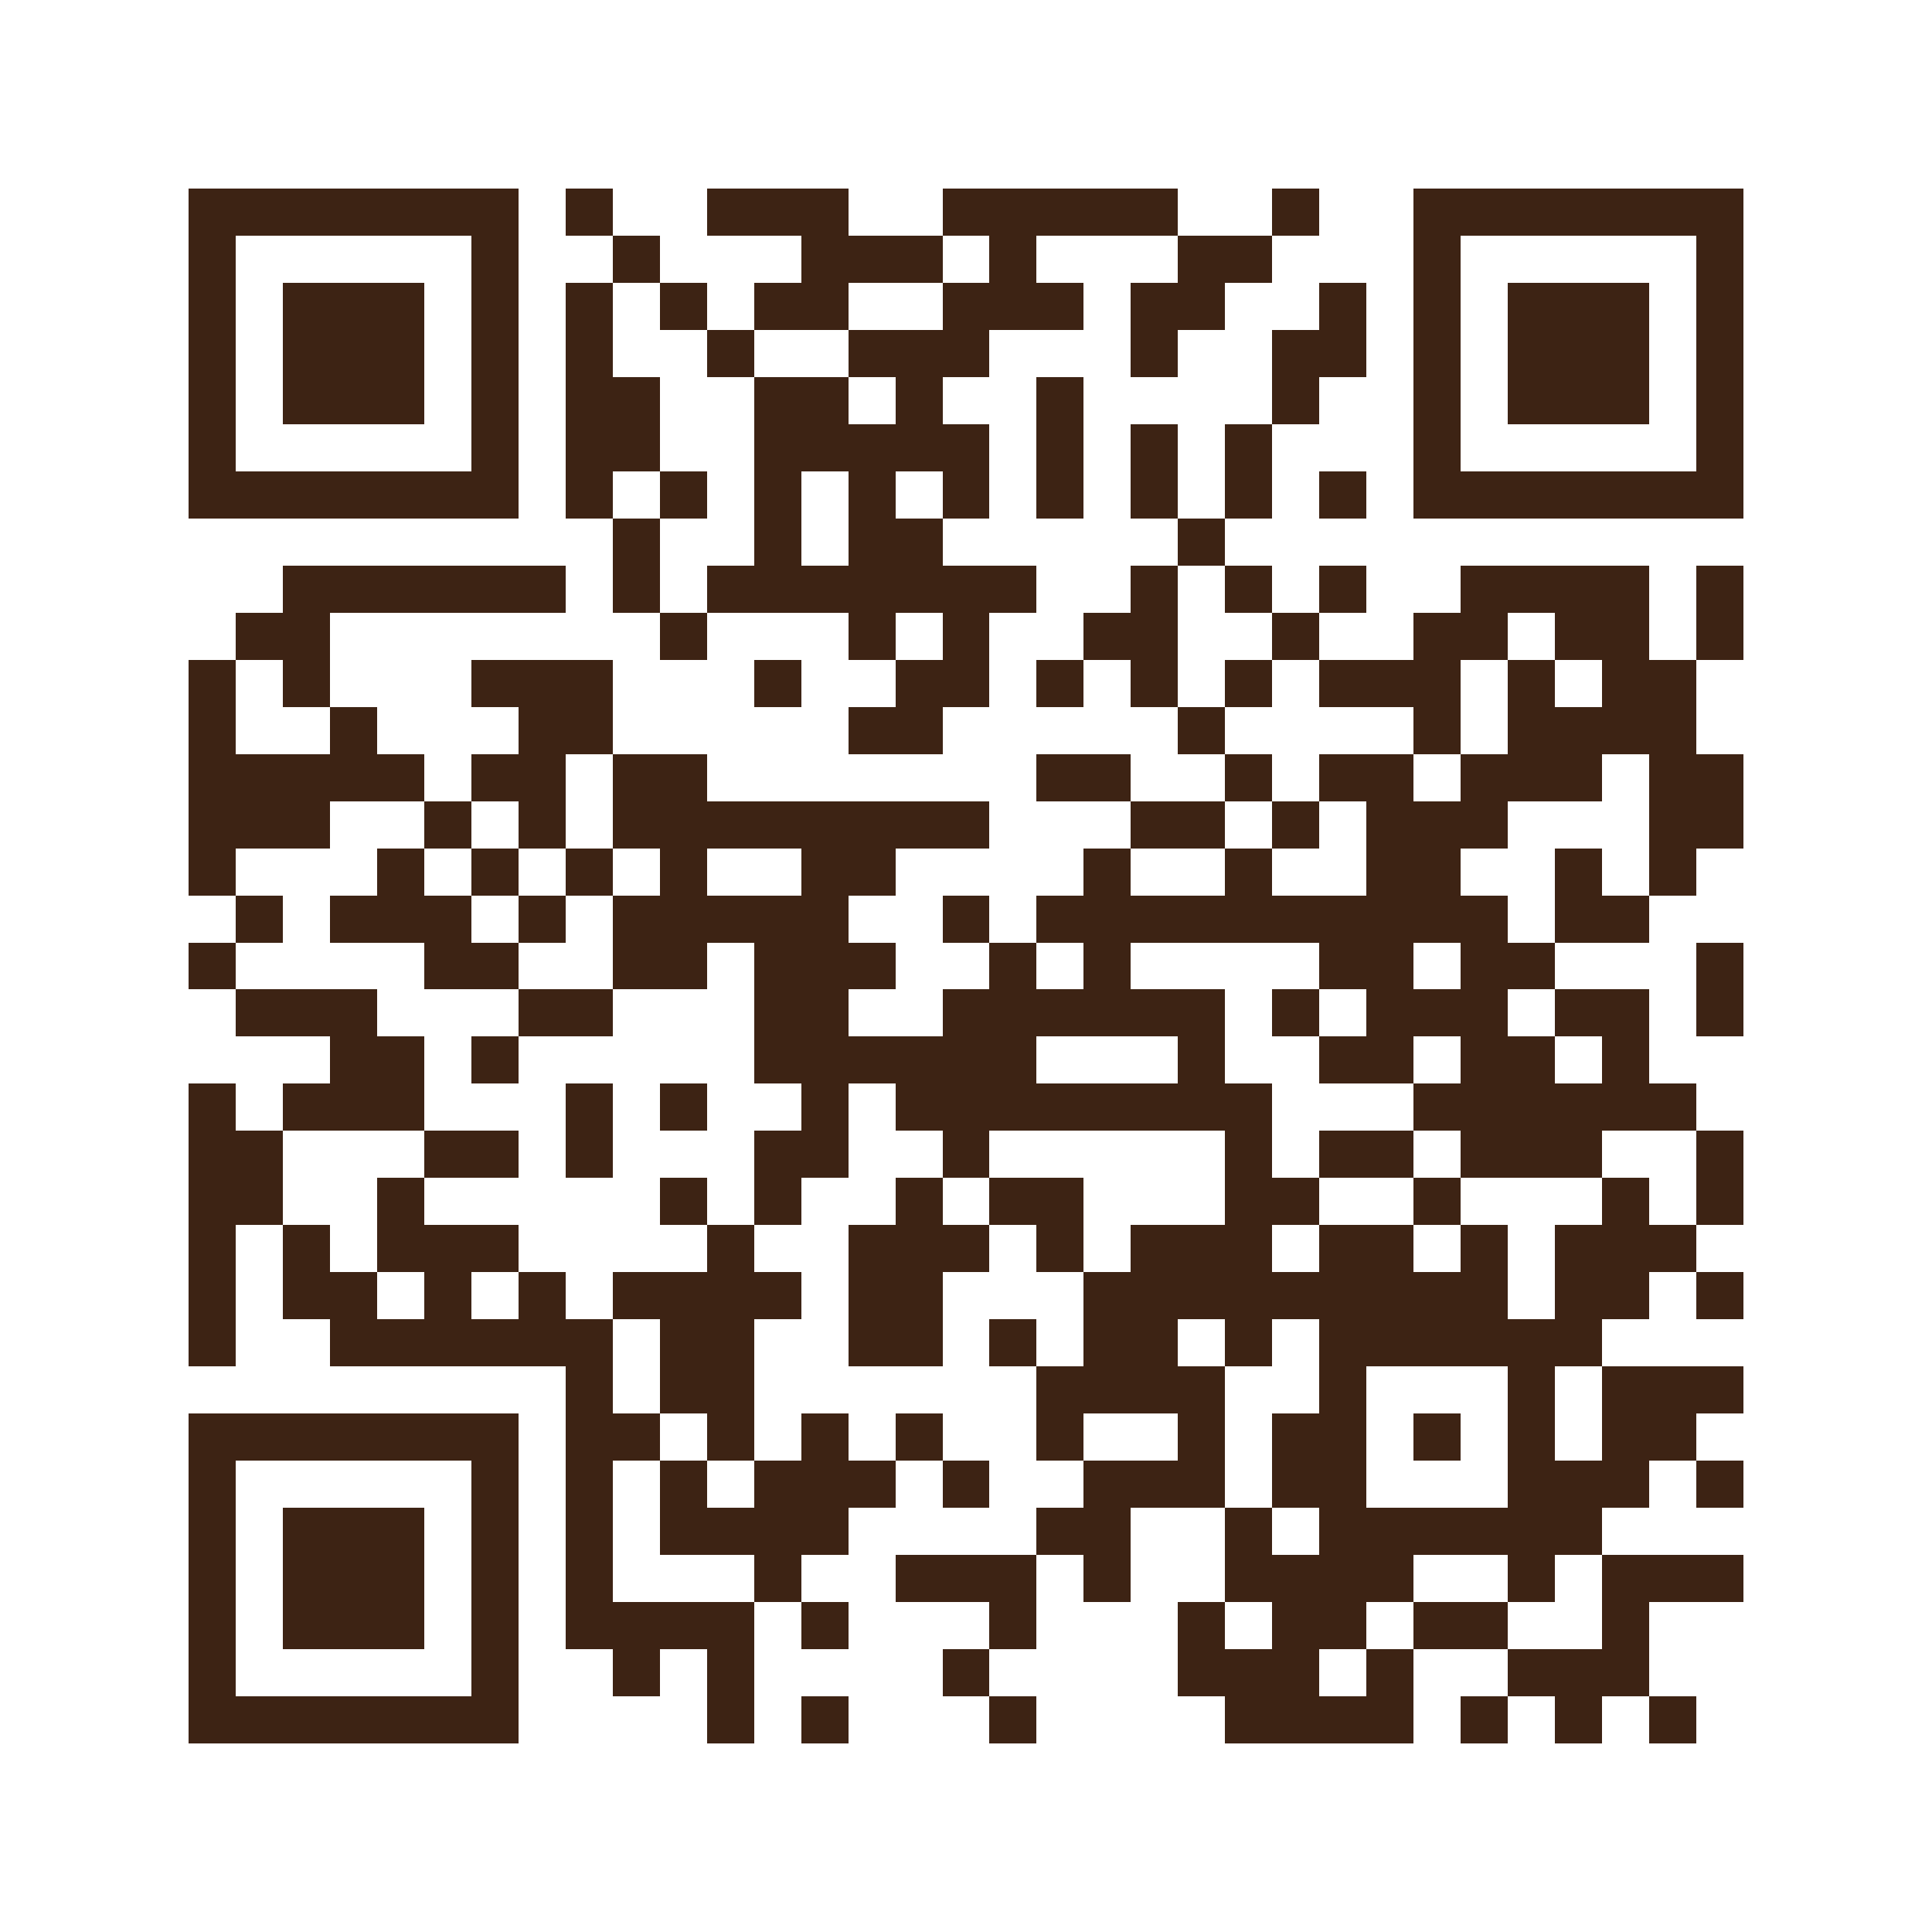
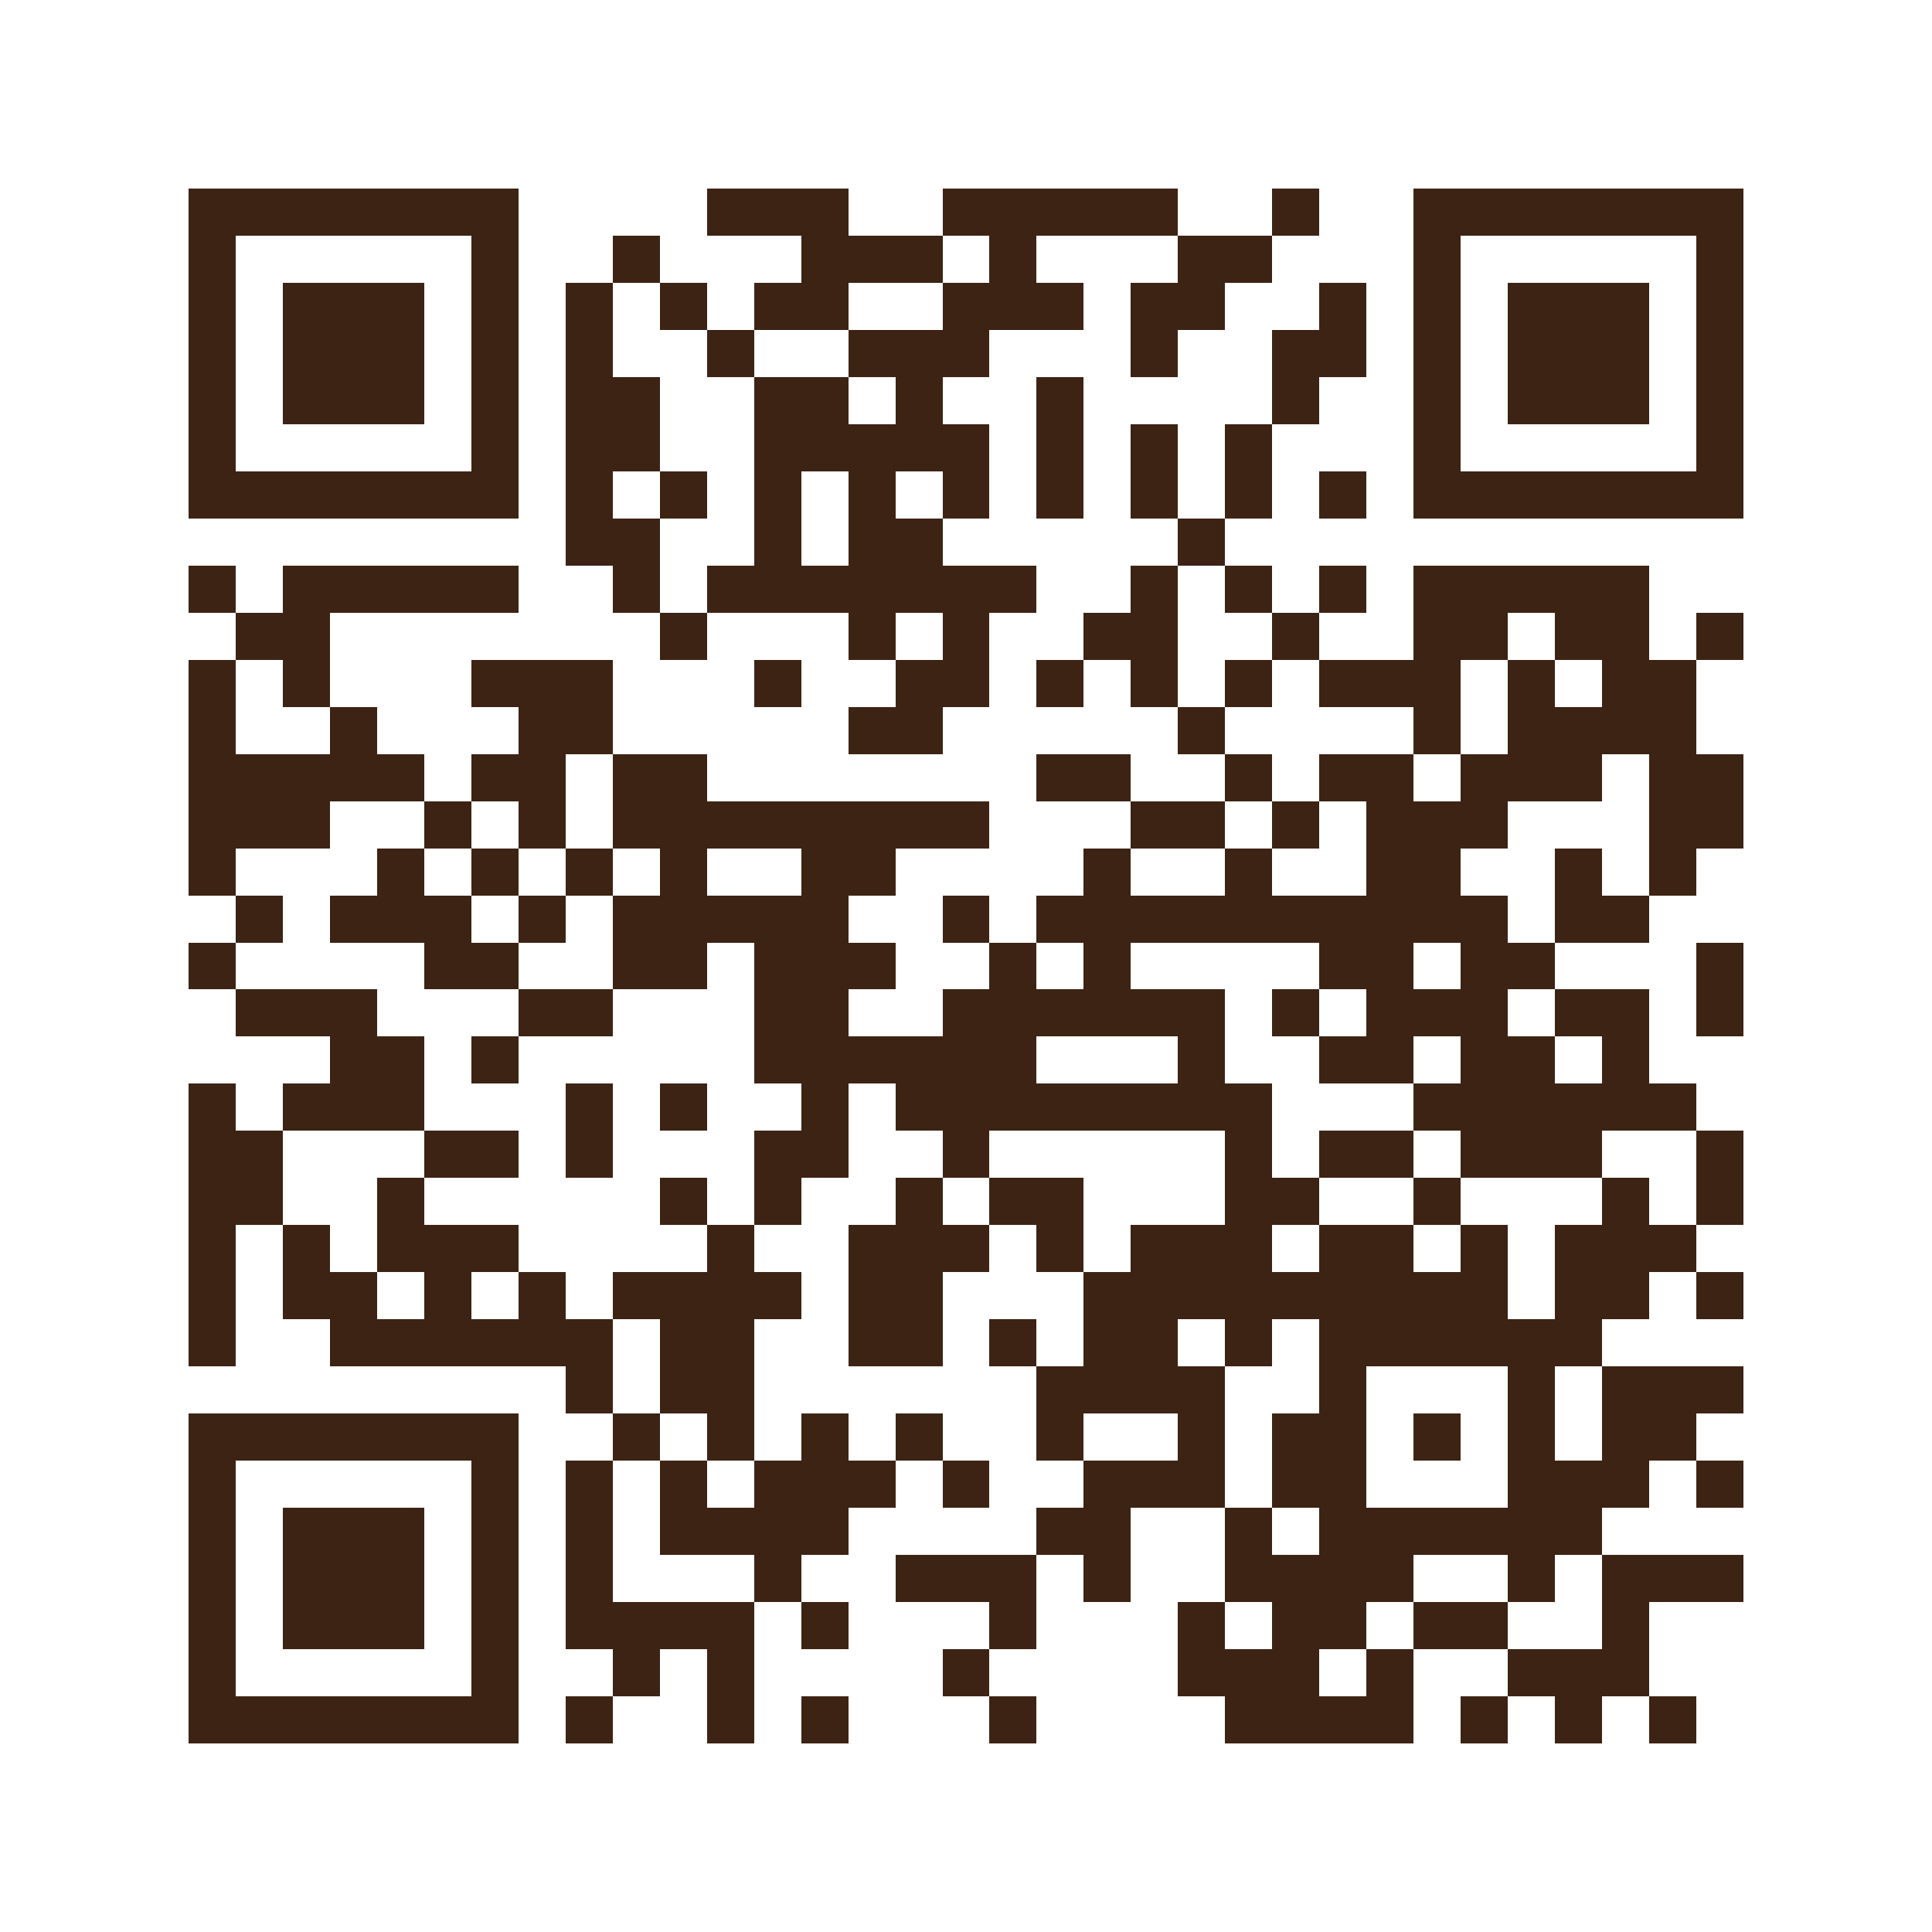
<svg xmlns="http://www.w3.org/2000/svg" viewBox="0 0 41 41" width="328" height="328" shape-rendering="crispEdges">
  <rect width="41" height="41" fill="#ffffff" />
-   <path d="M4 4h7v1h-7zM12 4h1v1h-1zM15 4h3v1h-3zM20 4h5v1h-5zM27 4h1v1h-1zM30 4h7v1h-7zM4 5h1v1h-1zM10 5h1v1h-1zM13 5h1v1h-1zM17 5h3v1h-3zM21 5h1v1h-1zM25 5h2v1h-2zM30 5h1v1h-1zM36 5h1v1h-1zM4 6h1v1h-1zM6 6h3v1h-3zM10 6h1v1h-1zM12 6h1v1h-1zM14 6h1v1h-1zM16 6h2v1h-2zM20 6h3v1h-3zM24 6h2v1h-2zM28 6h1v1h-1zM30 6h1v1h-1zM32 6h3v1h-3zM36 6h1v1h-1zM4 7h1v1h-1zM6 7h3v1h-3zM10 7h1v1h-1zM12 7h1v1h-1zM15 7h1v1h-1zM18 7h3v1h-3zM24 7h1v1h-1zM27 7h2v1h-2zM30 7h1v1h-1zM32 7h3v1h-3zM36 7h1v1h-1zM4 8h1v1h-1zM6 8h3v1h-3zM10 8h1v1h-1zM12 8h2v1h-2zM16 8h2v1h-2zM19 8h1v1h-1zM22 8h1v1h-1zM27 8h1v1h-1zM30 8h1v1h-1zM32 8h3v1h-3zM36 8h1v1h-1zM4 9h1v1h-1zM10 9h1v1h-1zM12 9h2v1h-2zM16 9h5v1h-5zM22 9h1v1h-1zM24 9h1v1h-1zM26 9h1v1h-1zM30 9h1v1h-1zM36 9h1v1h-1zM4 10h7v1h-7zM12 10h1v1h-1zM14 10h1v1h-1zM16 10h1v1h-1zM18 10h1v1h-1zM20 10h1v1h-1zM22 10h1v1h-1zM24 10h1v1h-1zM26 10h1v1h-1zM28 10h1v1h-1zM30 10h7v1h-7zM13 11h1v1h-1zM16 11h1v1h-1zM18 11h2v1h-2zM25 11h1v1h-1zM6 12h6v1h-6zM13 12h1v1h-1zM15 12h7v1h-7zM24 12h1v1h-1zM26 12h1v1h-1zM28 12h1v1h-1zM31 12h4v1h-4zM36 12h1v1h-1zM5 13h2v1h-2zM14 13h1v1h-1zM18 13h1v1h-1zM20 13h1v1h-1zM23 13h2v1h-2zM27 13h1v1h-1zM30 13h2v1h-2zM33 13h2v1h-2zM36 13h1v1h-1zM4 14h1v1h-1zM6 14h1v1h-1zM10 14h3v1h-3zM16 14h1v1h-1zM19 14h2v1h-2zM22 14h1v1h-1zM24 14h1v1h-1zM26 14h1v1h-1zM28 14h3v1h-3zM32 14h1v1h-1zM34 14h2v1h-2zM4 15h1v1h-1zM7 15h1v1h-1zM11 15h2v1h-2zM18 15h2v1h-2zM25 15h1v1h-1zM30 15h1v1h-1zM32 15h4v1h-4zM4 16h5v1h-5zM10 16h2v1h-2zM13 16h2v1h-2zM22 16h2v1h-2zM26 16h1v1h-1zM28 16h2v1h-2zM31 16h3v1h-3zM35 16h2v1h-2zM4 17h3v1h-3zM9 17h1v1h-1zM11 17h1v1h-1zM13 17h8v1h-8zM24 17h2v1h-2zM27 17h1v1h-1zM29 17h3v1h-3zM35 17h2v1h-2zM4 18h1v1h-1zM8 18h1v1h-1zM10 18h1v1h-1zM12 18h1v1h-1zM14 18h1v1h-1zM17 18h2v1h-2zM23 18h1v1h-1zM26 18h1v1h-1zM29 18h2v1h-2zM33 18h1v1h-1zM35 18h1v1h-1zM5 19h1v1h-1zM7 19h3v1h-3zM11 19h1v1h-1zM13 19h5v1h-5zM20 19h1v1h-1zM22 19h10v1h-10zM33 19h2v1h-2zM4 20h1v1h-1zM9 20h2v1h-2zM13 20h2v1h-2zM16 20h3v1h-3zM21 20h1v1h-1zM23 20h1v1h-1zM28 20h2v1h-2zM31 20h2v1h-2zM36 20h1v1h-1zM5 21h3v1h-3zM11 21h2v1h-2zM16 21h2v1h-2zM20 21h6v1h-6zM27 21h1v1h-1zM29 21h3v1h-3zM33 21h2v1h-2zM36 21h1v1h-1zM7 22h2v1h-2zM10 22h1v1h-1zM16 22h6v1h-6zM25 22h1v1h-1zM28 22h2v1h-2zM31 22h2v1h-2zM34 22h1v1h-1zM4 23h1v1h-1zM6 23h3v1h-3zM12 23h1v1h-1zM14 23h1v1h-1zM17 23h1v1h-1zM19 23h8v1h-8zM30 23h6v1h-6zM4 24h2v1h-2zM9 24h2v1h-2zM12 24h1v1h-1zM16 24h2v1h-2zM20 24h1v1h-1zM26 24h1v1h-1zM28 24h2v1h-2zM31 24h3v1h-3zM36 24h1v1h-1zM4 25h2v1h-2zM8 25h1v1h-1zM14 25h1v1h-1zM16 25h1v1h-1zM19 25h1v1h-1zM21 25h2v1h-2zM26 25h2v1h-2zM30 25h1v1h-1zM34 25h1v1h-1zM36 25h1v1h-1zM4 26h1v1h-1zM6 26h1v1h-1zM8 26h3v1h-3zM15 26h1v1h-1zM18 26h3v1h-3zM22 26h1v1h-1zM24 26h3v1h-3zM28 26h2v1h-2zM31 26h1v1h-1zM33 26h3v1h-3zM4 27h1v1h-1zM6 27h2v1h-2zM9 27h1v1h-1zM11 27h1v1h-1zM13 27h4v1h-4zM18 27h2v1h-2zM23 27h9v1h-9zM33 27h2v1h-2zM36 27h1v1h-1zM4 28h1v1h-1zM7 28h6v1h-6zM14 28h2v1h-2zM18 28h2v1h-2zM21 28h1v1h-1zM23 28h2v1h-2zM26 28h1v1h-1zM28 28h6v1h-6zM12 29h1v1h-1zM14 29h2v1h-2zM22 29h4v1h-4zM28 29h1v1h-1zM32 29h1v1h-1zM34 29h3v1h-3zM4 30h7v1h-7zM12 30h2v1h-2zM15 30h1v1h-1zM17 30h1v1h-1zM19 30h1v1h-1zM22 30h1v1h-1zM25 30h1v1h-1zM27 30h2v1h-2zM30 30h1v1h-1zM32 30h1v1h-1zM34 30h2v1h-2zM4 31h1v1h-1zM10 31h1v1h-1zM12 31h1v1h-1zM14 31h1v1h-1zM16 31h3v1h-3zM20 31h1v1h-1zM23 31h3v1h-3zM27 31h2v1h-2zM32 31h3v1h-3zM36 31h1v1h-1zM4 32h1v1h-1zM6 32h3v1h-3zM10 32h1v1h-1zM12 32h1v1h-1zM14 32h4v1h-4zM22 32h2v1h-2zM26 32h1v1h-1zM28 32h6v1h-6zM4 33h1v1h-1zM6 33h3v1h-3zM10 33h1v1h-1zM12 33h1v1h-1zM16 33h1v1h-1zM19 33h3v1h-3zM23 33h1v1h-1zM26 33h4v1h-4zM32 33h1v1h-1zM34 33h3v1h-3zM4 34h1v1h-1zM6 34h3v1h-3zM10 34h1v1h-1zM12 34h4v1h-4zM17 34h1v1h-1zM21 34h1v1h-1zM25 34h1v1h-1zM27 34h2v1h-2zM30 34h2v1h-2zM34 34h1v1h-1zM4 35h1v1h-1zM10 35h1v1h-1zM13 35h1v1h-1zM15 35h1v1h-1zM20 35h1v1h-1zM25 35h3v1h-3zM29 35h1v1h-1zM32 35h3v1h-3zM4 36h7v1h-7zM15 36h1v1h-1zM17 36h1v1h-1zM21 36h1v1h-1zM26 36h4v1h-4zM31 36h1v1h-1zM33 36h1v1h-1zM35 36h1v1h-1z" fill="#3d2314" />
+   <path d="M4 4h7v1h-7zM15 4h3v1h-3zM20 4h5v1h-5zM27 4h1v1h-1zM30 4h7v1h-7zM4 5h1v1h-1zM10 5h1v1h-1zM13 5h1v1h-1zM17 5h3v1h-3zM21 5h1v1h-1zM25 5h2v1h-2zM30 5h1v1h-1zM36 5h1v1h-1zM4 6h1v1h-1zM6 6h3v1h-3zM10 6h1v1h-1zM12 6h1v1h-1zM14 6h1v1h-1zM16 6h2v1h-2zM20 6h3v1h-3zM24 6h2v1h-2zM28 6h1v1h-1zM30 6h1v1h-1zM32 6h3v1h-3zM36 6h1v1h-1zM4 7h1v1h-1zM6 7h3v1h-3zM10 7h1v1h-1zM12 7h1v1h-1zM15 7h1v1h-1zM18 7h3v1h-3zM24 7h1v1h-1zM27 7h2v1h-2zM30 7h1v1h-1zM32 7h3v1h-3zM36 7h1v1h-1zM4 8h1v1h-1zM6 8h3v1h-3zM10 8h1v1h-1zM12 8h2v1h-2zM16 8h2v1h-2zM19 8h1v1h-1zM22 8h1v1h-1zM27 8h1v1h-1zM30 8h1v1h-1zM32 8h3v1h-3zM36 8h1v1h-1zM4 9h1v1h-1zM10 9h1v1h-1zM12 9h2v1h-2zM16 9h5v1h-5zM22 9h1v1h-1zM24 9h1v1h-1zM26 9h1v1h-1zM30 9h1v1h-1zM36 9h1v1h-1zM4 10h7v1h-7zM12 10h1v1h-1zM14 10h1v1h-1zM16 10h1v1h-1zM18 10h1v1h-1zM20 10h1v1h-1zM22 10h1v1h-1zM24 10h1v1h-1zM26 10h1v1h-1zM28 10h1v1h-1zM30 10h7v1h-7zM12 11h2v1h-2zM16 11h1v1h-1zM18 11h2v1h-2zM25 11h1v1h-1zM4 12h1v1h-1zM6 12h5v1h-5zM13 12h1v1h-1zM15 12h7v1h-7zM24 12h1v1h-1zM26 12h1v1h-1zM28 12h1v1h-1zM30 12h5v1h-5zM5 13h2v1h-2zM14 13h1v1h-1zM18 13h1v1h-1zM20 13h1v1h-1zM23 13h2v1h-2zM27 13h1v1h-1zM30 13h2v1h-2zM33 13h2v1h-2zM36 13h1v1h-1zM4 14h1v1h-1zM6 14h1v1h-1zM10 14h3v1h-3zM16 14h1v1h-1zM19 14h2v1h-2zM22 14h1v1h-1zM24 14h1v1h-1zM26 14h1v1h-1zM28 14h3v1h-3zM32 14h1v1h-1zM34 14h2v1h-2zM4 15h1v1h-1zM7 15h1v1h-1zM11 15h2v1h-2zM18 15h2v1h-2zM25 15h1v1h-1zM30 15h1v1h-1zM32 15h4v1h-4zM4 16h5v1h-5zM10 16h2v1h-2zM13 16h2v1h-2zM22 16h2v1h-2zM26 16h1v1h-1zM28 16h2v1h-2zM31 16h3v1h-3zM35 16h2v1h-2zM4 17h3v1h-3zM9 17h1v1h-1zM11 17h1v1h-1zM13 17h8v1h-8zM24 17h2v1h-2zM27 17h1v1h-1zM29 17h3v1h-3zM35 17h2v1h-2zM4 18h1v1h-1zM8 18h1v1h-1zM10 18h1v1h-1zM12 18h1v1h-1zM14 18h1v1h-1zM17 18h2v1h-2zM23 18h1v1h-1zM26 18h1v1h-1zM29 18h2v1h-2zM33 18h1v1h-1zM35 18h1v1h-1zM5 19h1v1h-1zM7 19h3v1h-3zM11 19h1v1h-1zM13 19h5v1h-5zM20 19h1v1h-1zM22 19h10v1h-10zM33 19h2v1h-2zM4 20h1v1h-1zM9 20h2v1h-2zM13 20h2v1h-2zM16 20h3v1h-3zM21 20h1v1h-1zM23 20h1v1h-1zM28 20h2v1h-2zM31 20h2v1h-2zM36 20h1v1h-1zM5 21h3v1h-3zM11 21h2v1h-2zM16 21h2v1h-2zM20 21h6v1h-6zM27 21h1v1h-1zM29 21h3v1h-3zM33 21h2v1h-2zM36 21h1v1h-1zM7 22h2v1h-2zM10 22h1v1h-1zM16 22h6v1h-6zM25 22h1v1h-1zM28 22h2v1h-2zM31 22h2v1h-2zM34 22h1v1h-1zM4 23h1v1h-1zM6 23h3v1h-3zM12 23h1v1h-1zM14 23h1v1h-1zM17 23h1v1h-1zM19 23h8v1h-8zM30 23h6v1h-6zM4 24h2v1h-2zM9 24h2v1h-2zM12 24h1v1h-1zM16 24h2v1h-2zM20 24h1v1h-1zM26 24h1v1h-1zM28 24h2v1h-2zM31 24h3v1h-3zM36 24h1v1h-1zM4 25h2v1h-2zM8 25h1v1h-1zM14 25h1v1h-1zM16 25h1v1h-1zM19 25h1v1h-1zM21 25h2v1h-2zM26 25h2v1h-2zM30 25h1v1h-1zM34 25h1v1h-1zM36 25h1v1h-1zM4 26h1v1h-1zM6 26h1v1h-1zM8 26h3v1h-3zM15 26h1v1h-1zM18 26h3v1h-3zM22 26h1v1h-1zM24 26h3v1h-3zM28 26h2v1h-2zM31 26h1v1h-1zM33 26h3v1h-3zM4 27h1v1h-1zM6 27h2v1h-2zM9 27h1v1h-1zM11 27h1v1h-1zM13 27h4v1h-4zM18 27h2v1h-2zM23 27h9v1h-9zM33 27h2v1h-2zM36 27h1v1h-1zM4 28h1v1h-1zM7 28h6v1h-6zM14 28h2v1h-2zM18 28h2v1h-2zM21 28h1v1h-1zM23 28h2v1h-2zM26 28h1v1h-1zM28 28h6v1h-6zM12 29h1v1h-1zM14 29h2v1h-2zM22 29h4v1h-4zM28 29h1v1h-1zM32 29h1v1h-1zM34 29h3v1h-3zM4 30h7v1h-7zM13 30h1v1h-1zM15 30h1v1h-1zM17 30h1v1h-1zM19 30h1v1h-1zM22 30h1v1h-1zM25 30h1v1h-1zM27 30h2v1h-2zM30 30h1v1h-1zM32 30h1v1h-1zM34 30h2v1h-2zM4 31h1v1h-1zM10 31h1v1h-1zM12 31h1v1h-1zM14 31h1v1h-1zM16 31h3v1h-3zM20 31h1v1h-1zM23 31h3v1h-3zM27 31h2v1h-2zM32 31h3v1h-3zM36 31h1v1h-1zM4 32h1v1h-1zM6 32h3v1h-3zM10 32h1v1h-1zM12 32h1v1h-1zM14 32h4v1h-4zM22 32h2v1h-2zM26 32h1v1h-1zM28 32h6v1h-6zM4 33h1v1h-1zM6 33h3v1h-3zM10 33h1v1h-1zM12 33h1v1h-1zM16 33h1v1h-1zM19 33h3v1h-3zM23 33h1v1h-1zM26 33h4v1h-4zM32 33h1v1h-1zM34 33h3v1h-3zM4 34h1v1h-1zM6 34h3v1h-3zM10 34h1v1h-1zM12 34h4v1h-4zM17 34h1v1h-1zM21 34h1v1h-1zM25 34h1v1h-1zM27 34h2v1h-2zM30 34h2v1h-2zM34 34h1v1h-1zM4 35h1v1h-1zM10 35h1v1h-1zM13 35h1v1h-1zM15 35h1v1h-1zM20 35h1v1h-1zM25 35h3v1h-3zM29 35h1v1h-1zM32 35h3v1h-3zM4 36h7v1h-7zM12 36h1v1h-1zM15 36h1v1h-1zM17 36h1v1h-1zM21 36h1v1h-1zM26 36h4v1h-4zM31 36h1v1h-1zM33 36h1v1h-1zM35 36h1v1h-1z" fill="#3d2314" />
</svg>
